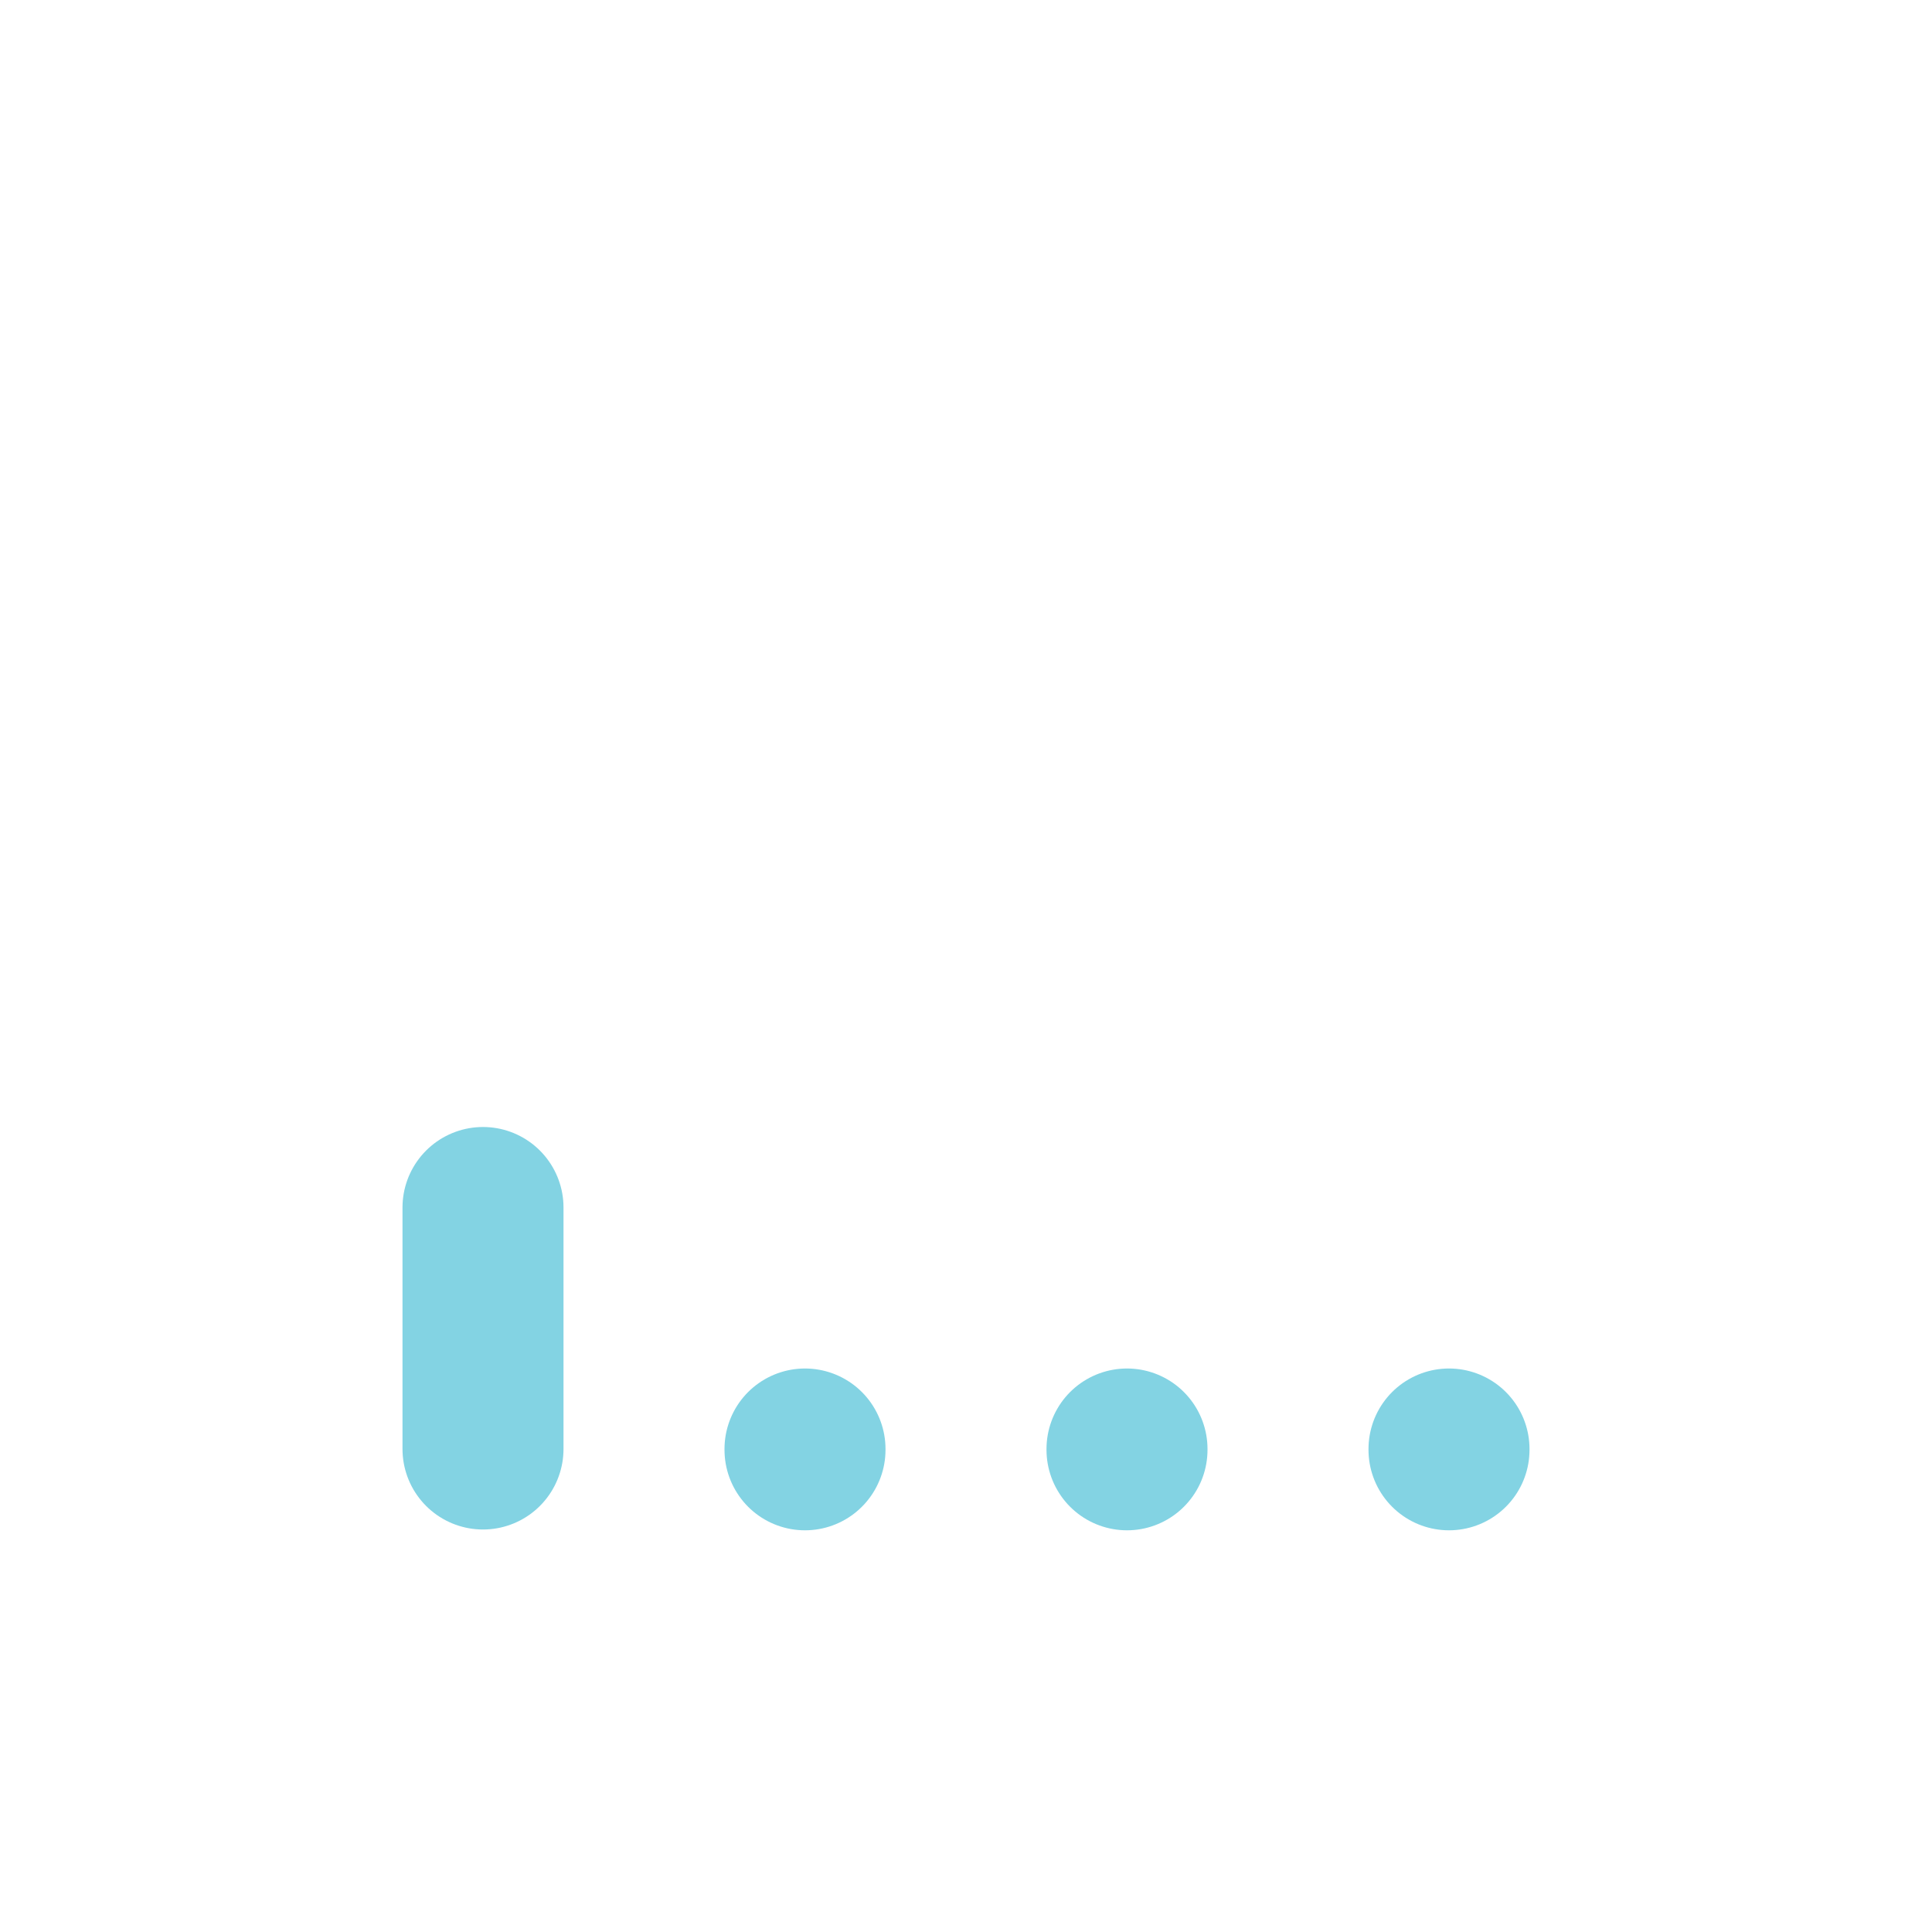
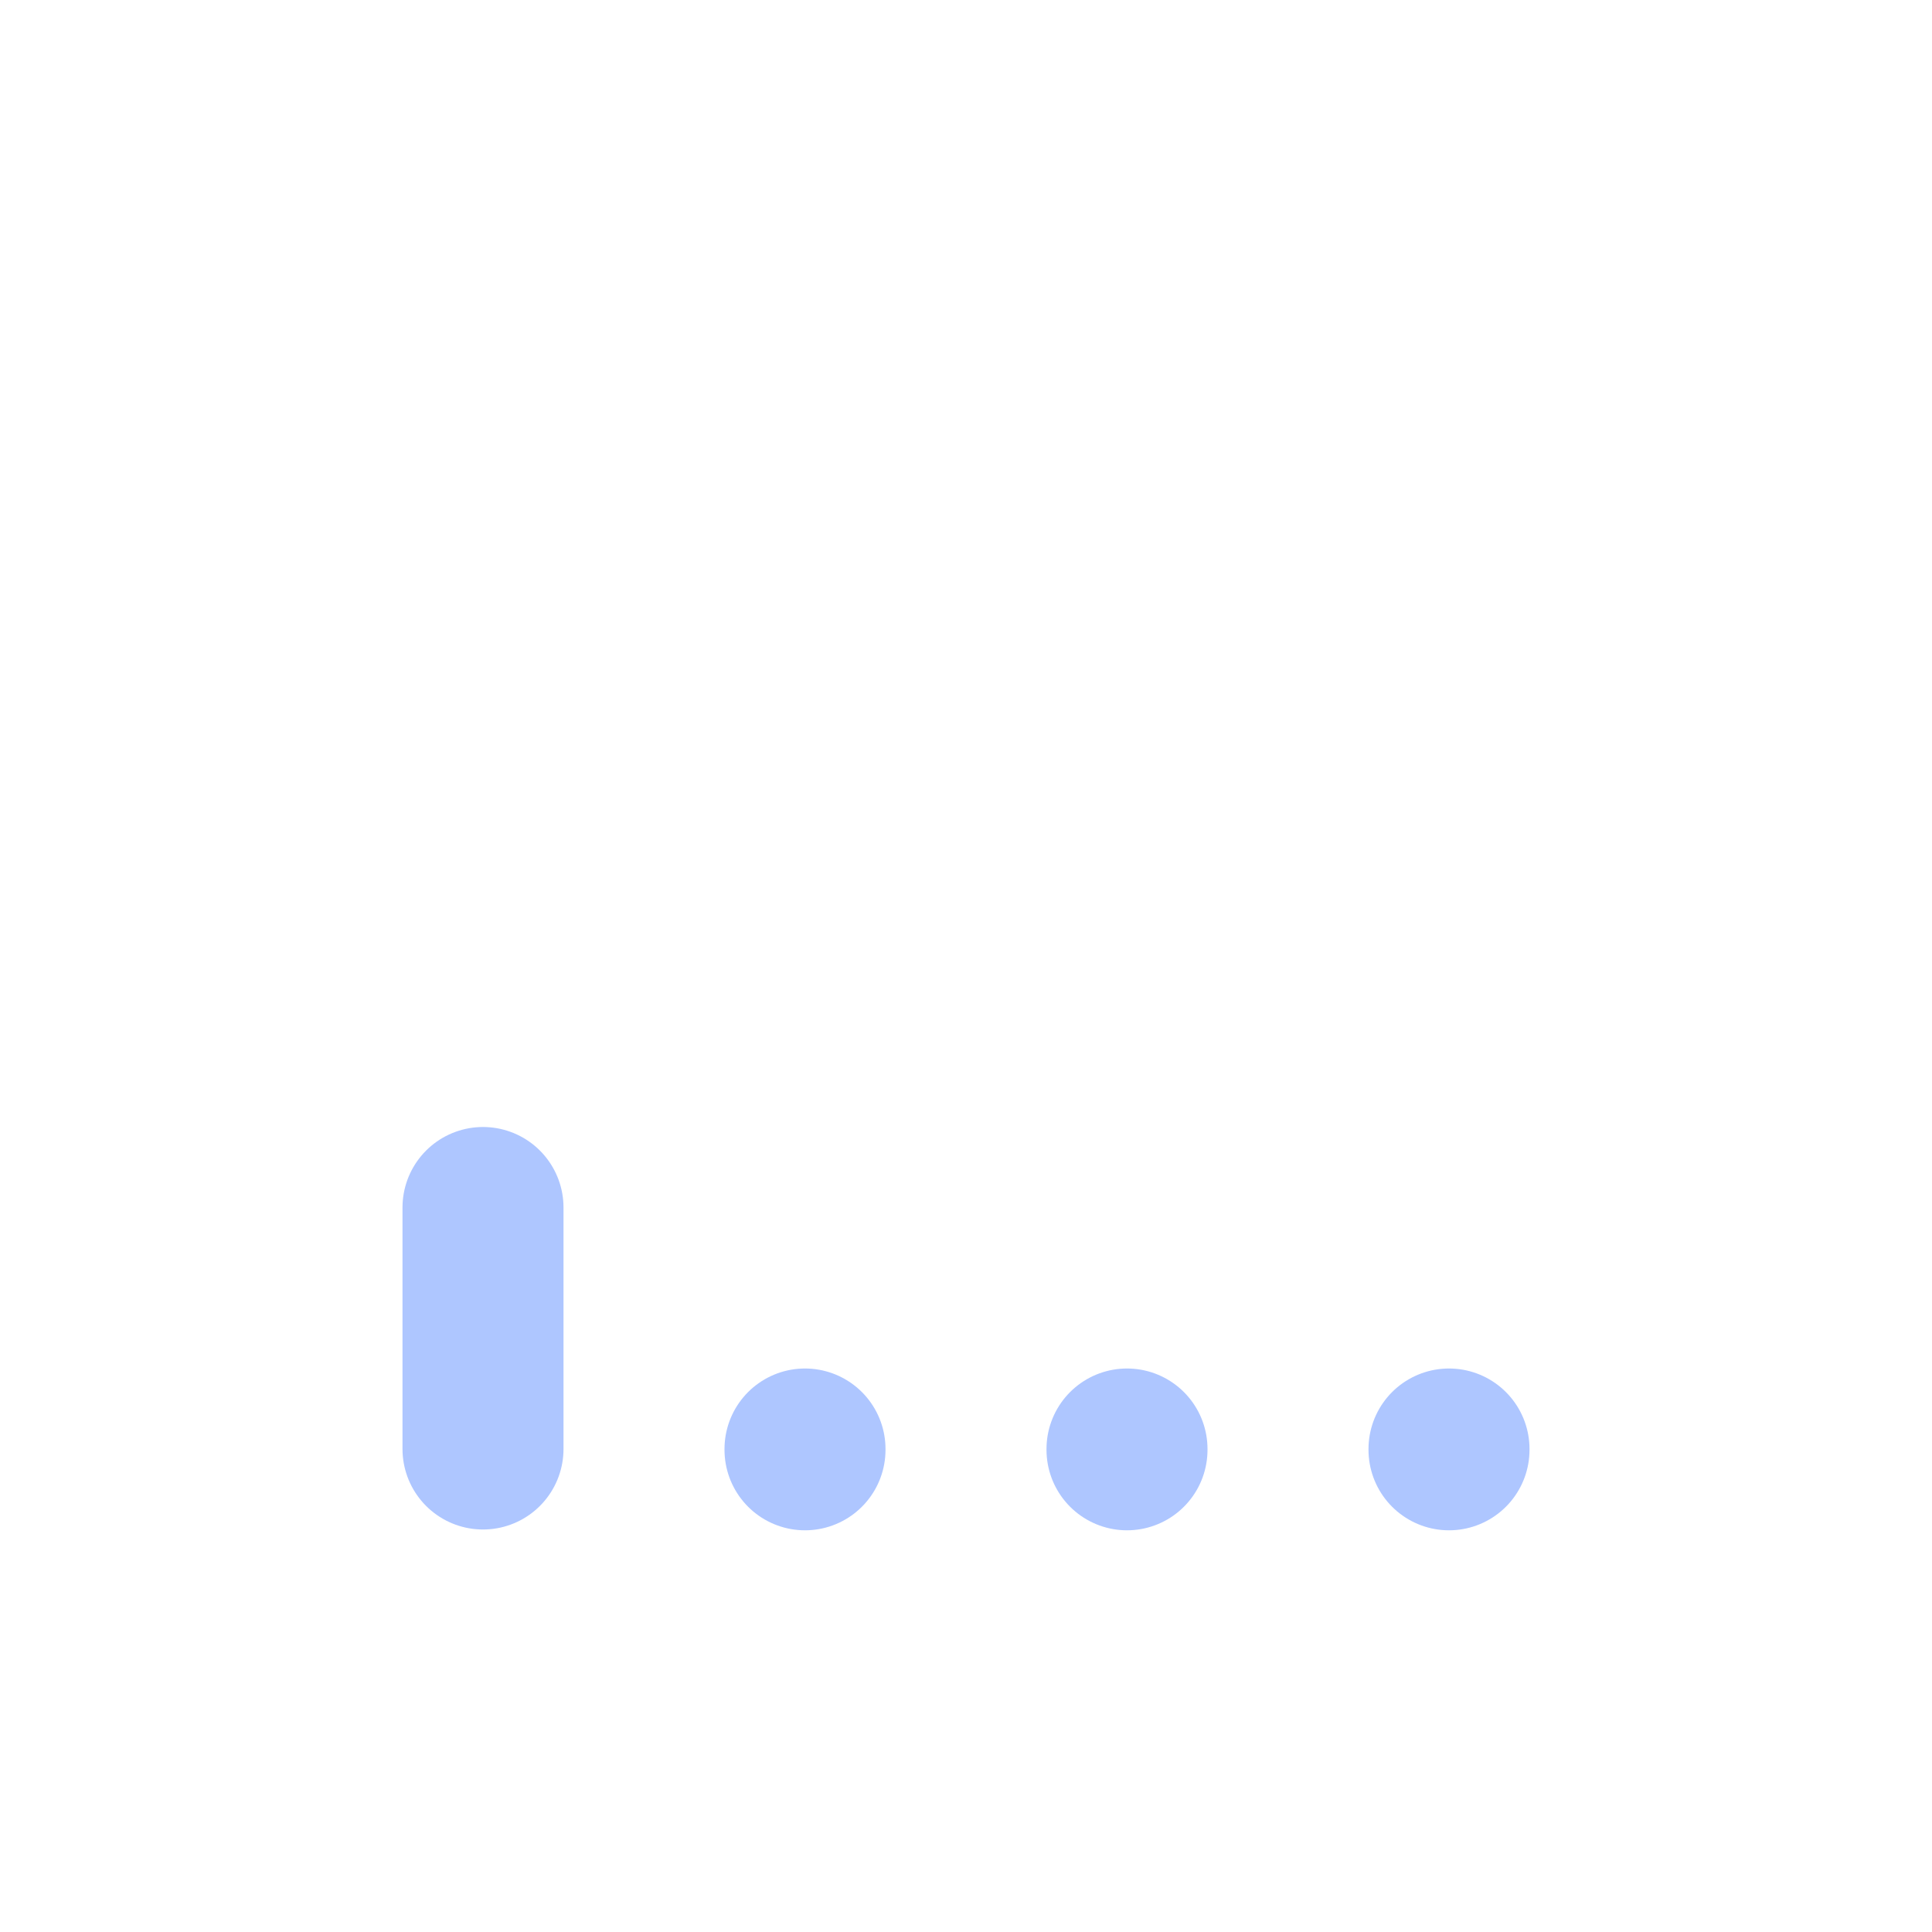
- <svg xmlns="http://www.w3.org/2000/svg" width="24" height="24" viewBox="0 0 24 24" fill="none" stroke="#83d3e3" stroke-width="2" stroke-linecap="round" stroke-linejoin="round" class="icon icon-tabler icons-tabler-outline icon-tabler-antenna-bars-2">
+ <svg xmlns="http://www.w3.org/2000/svg" width="24" height="24" viewBox="0 0 24 24" fill="none" stroke="#aec6ff" stroke-width="2" stroke-linecap="round" stroke-linejoin="round" class="icon icon-tabler icons-tabler-outline icon-tabler-antenna-bars-2">
  <path stroke="none" d="M0 0h24v24H0z" fill="none" />
  <path d="M6 18l0 -3" />
  <path d="M10 18l0 .01" />
  <path d="M14 18l0 .01" />
  <path d="M18 18l0 .01" />
</svg>
